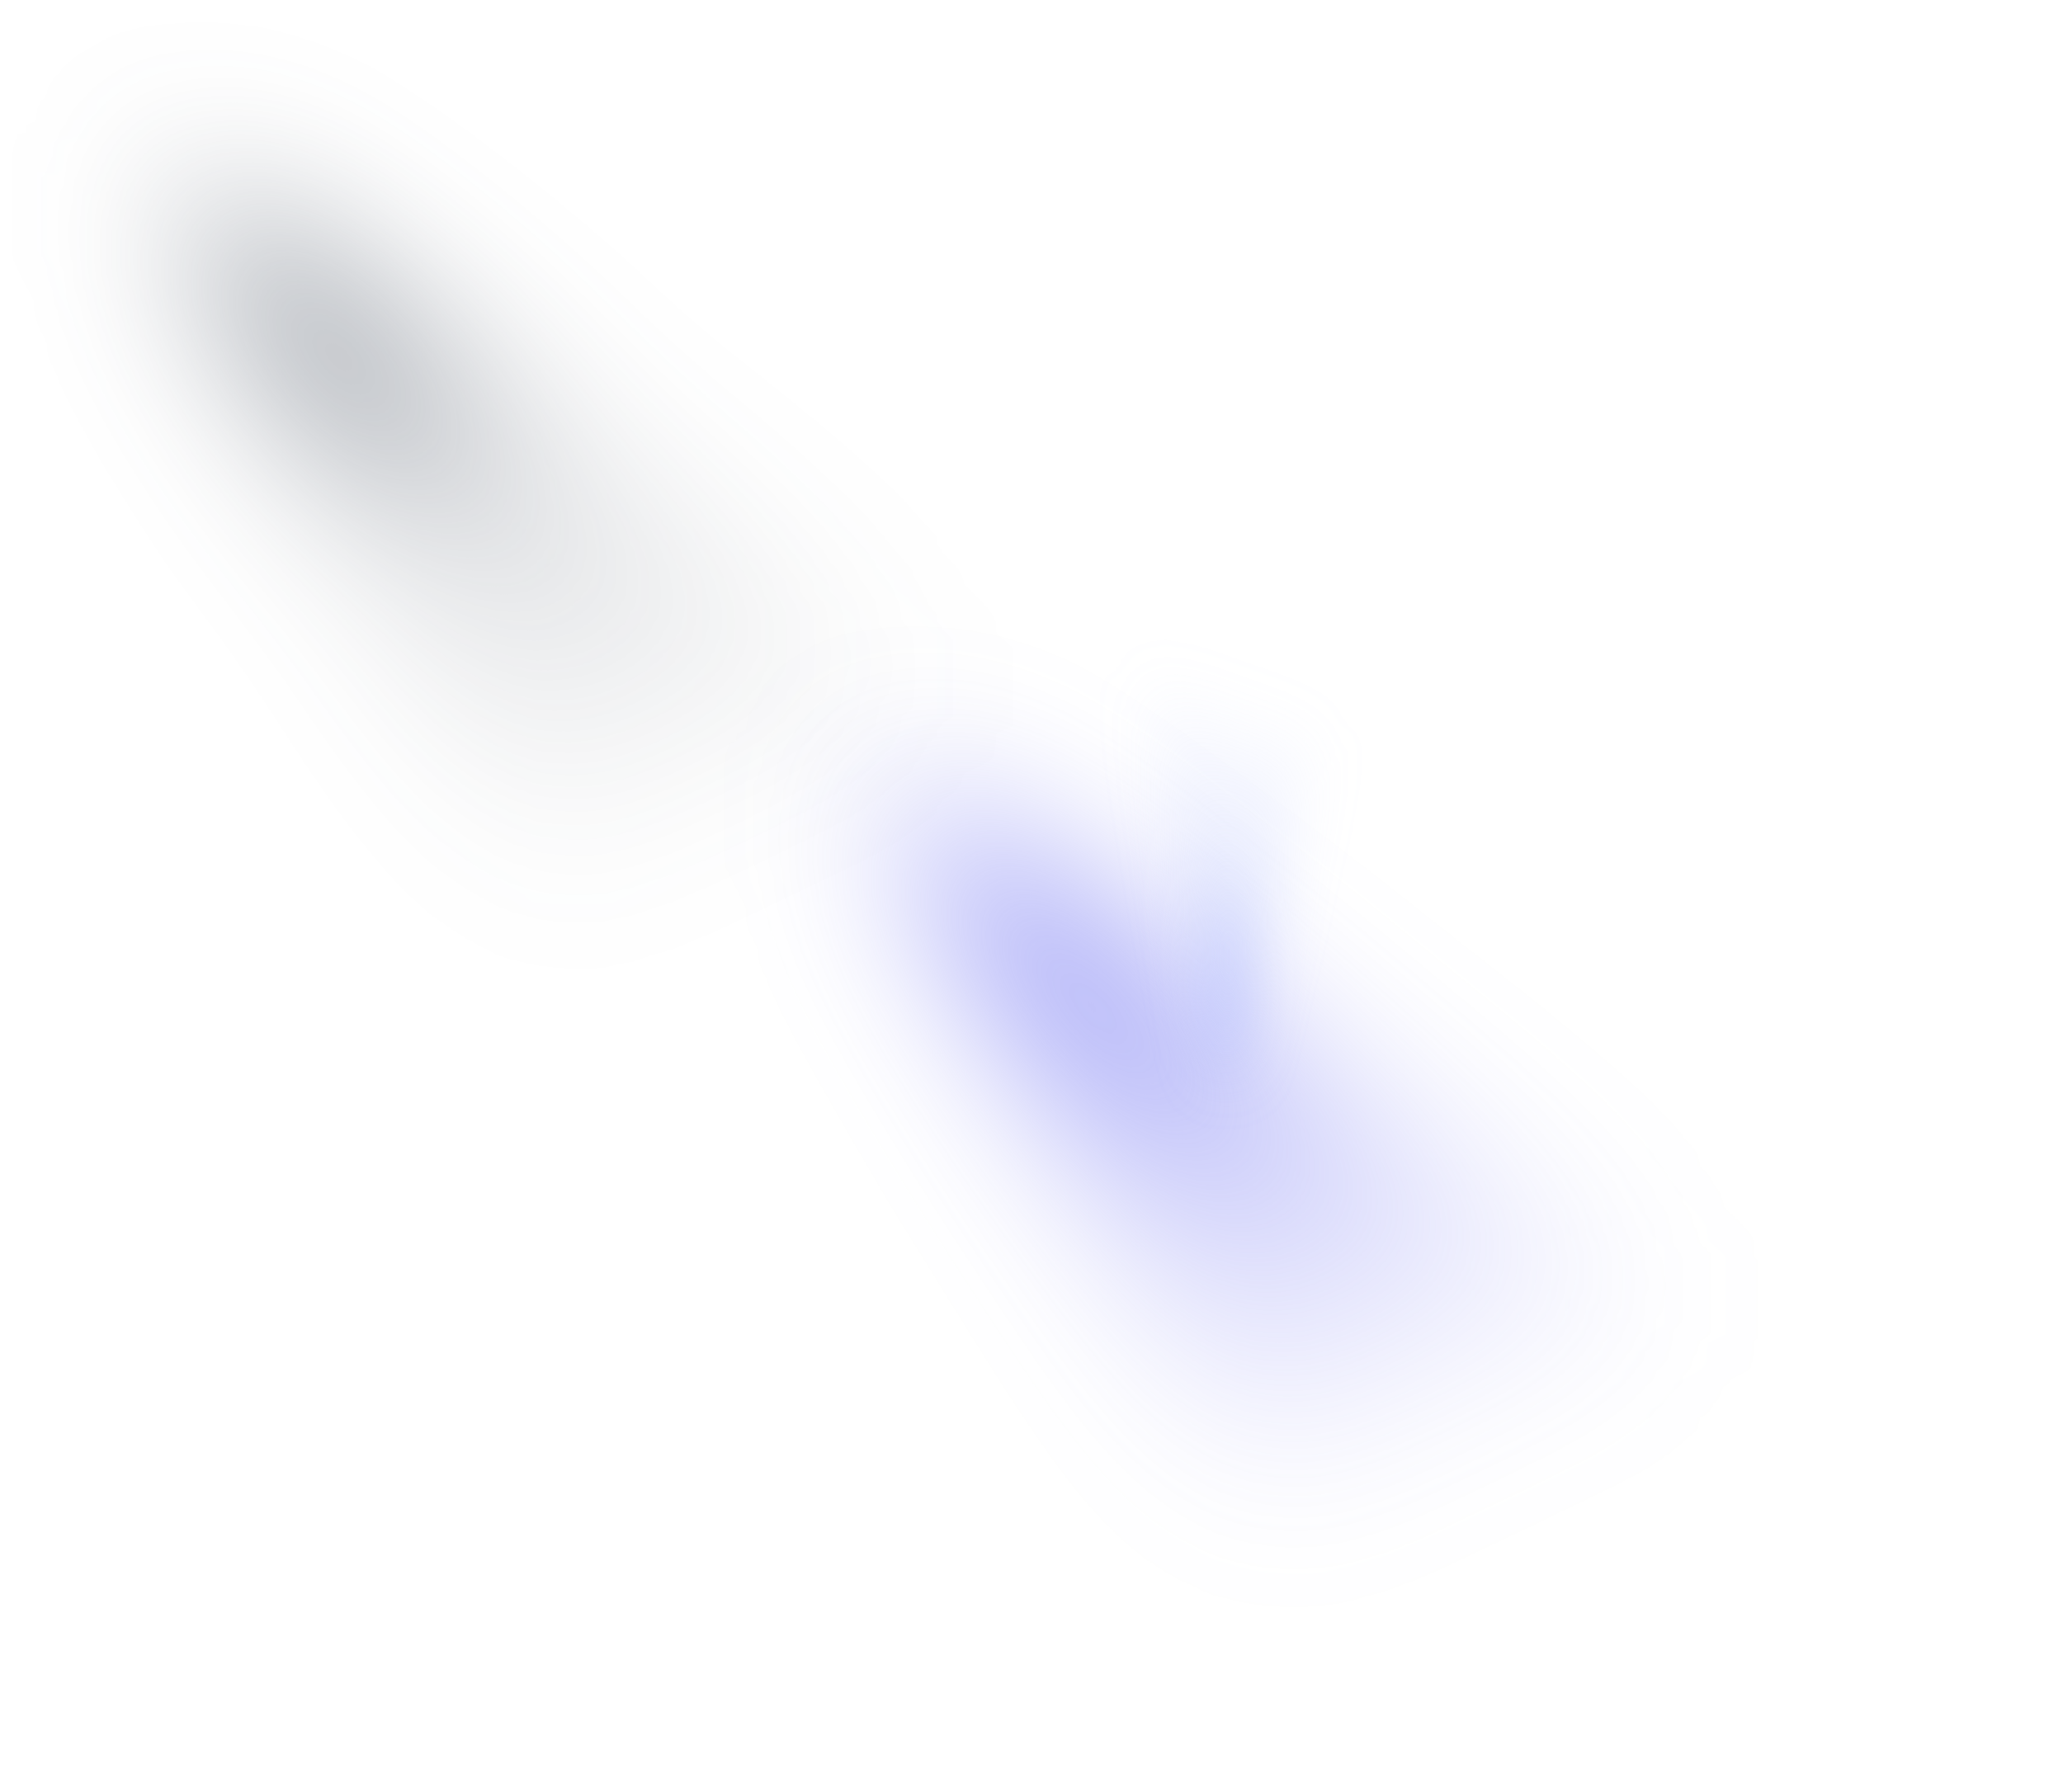
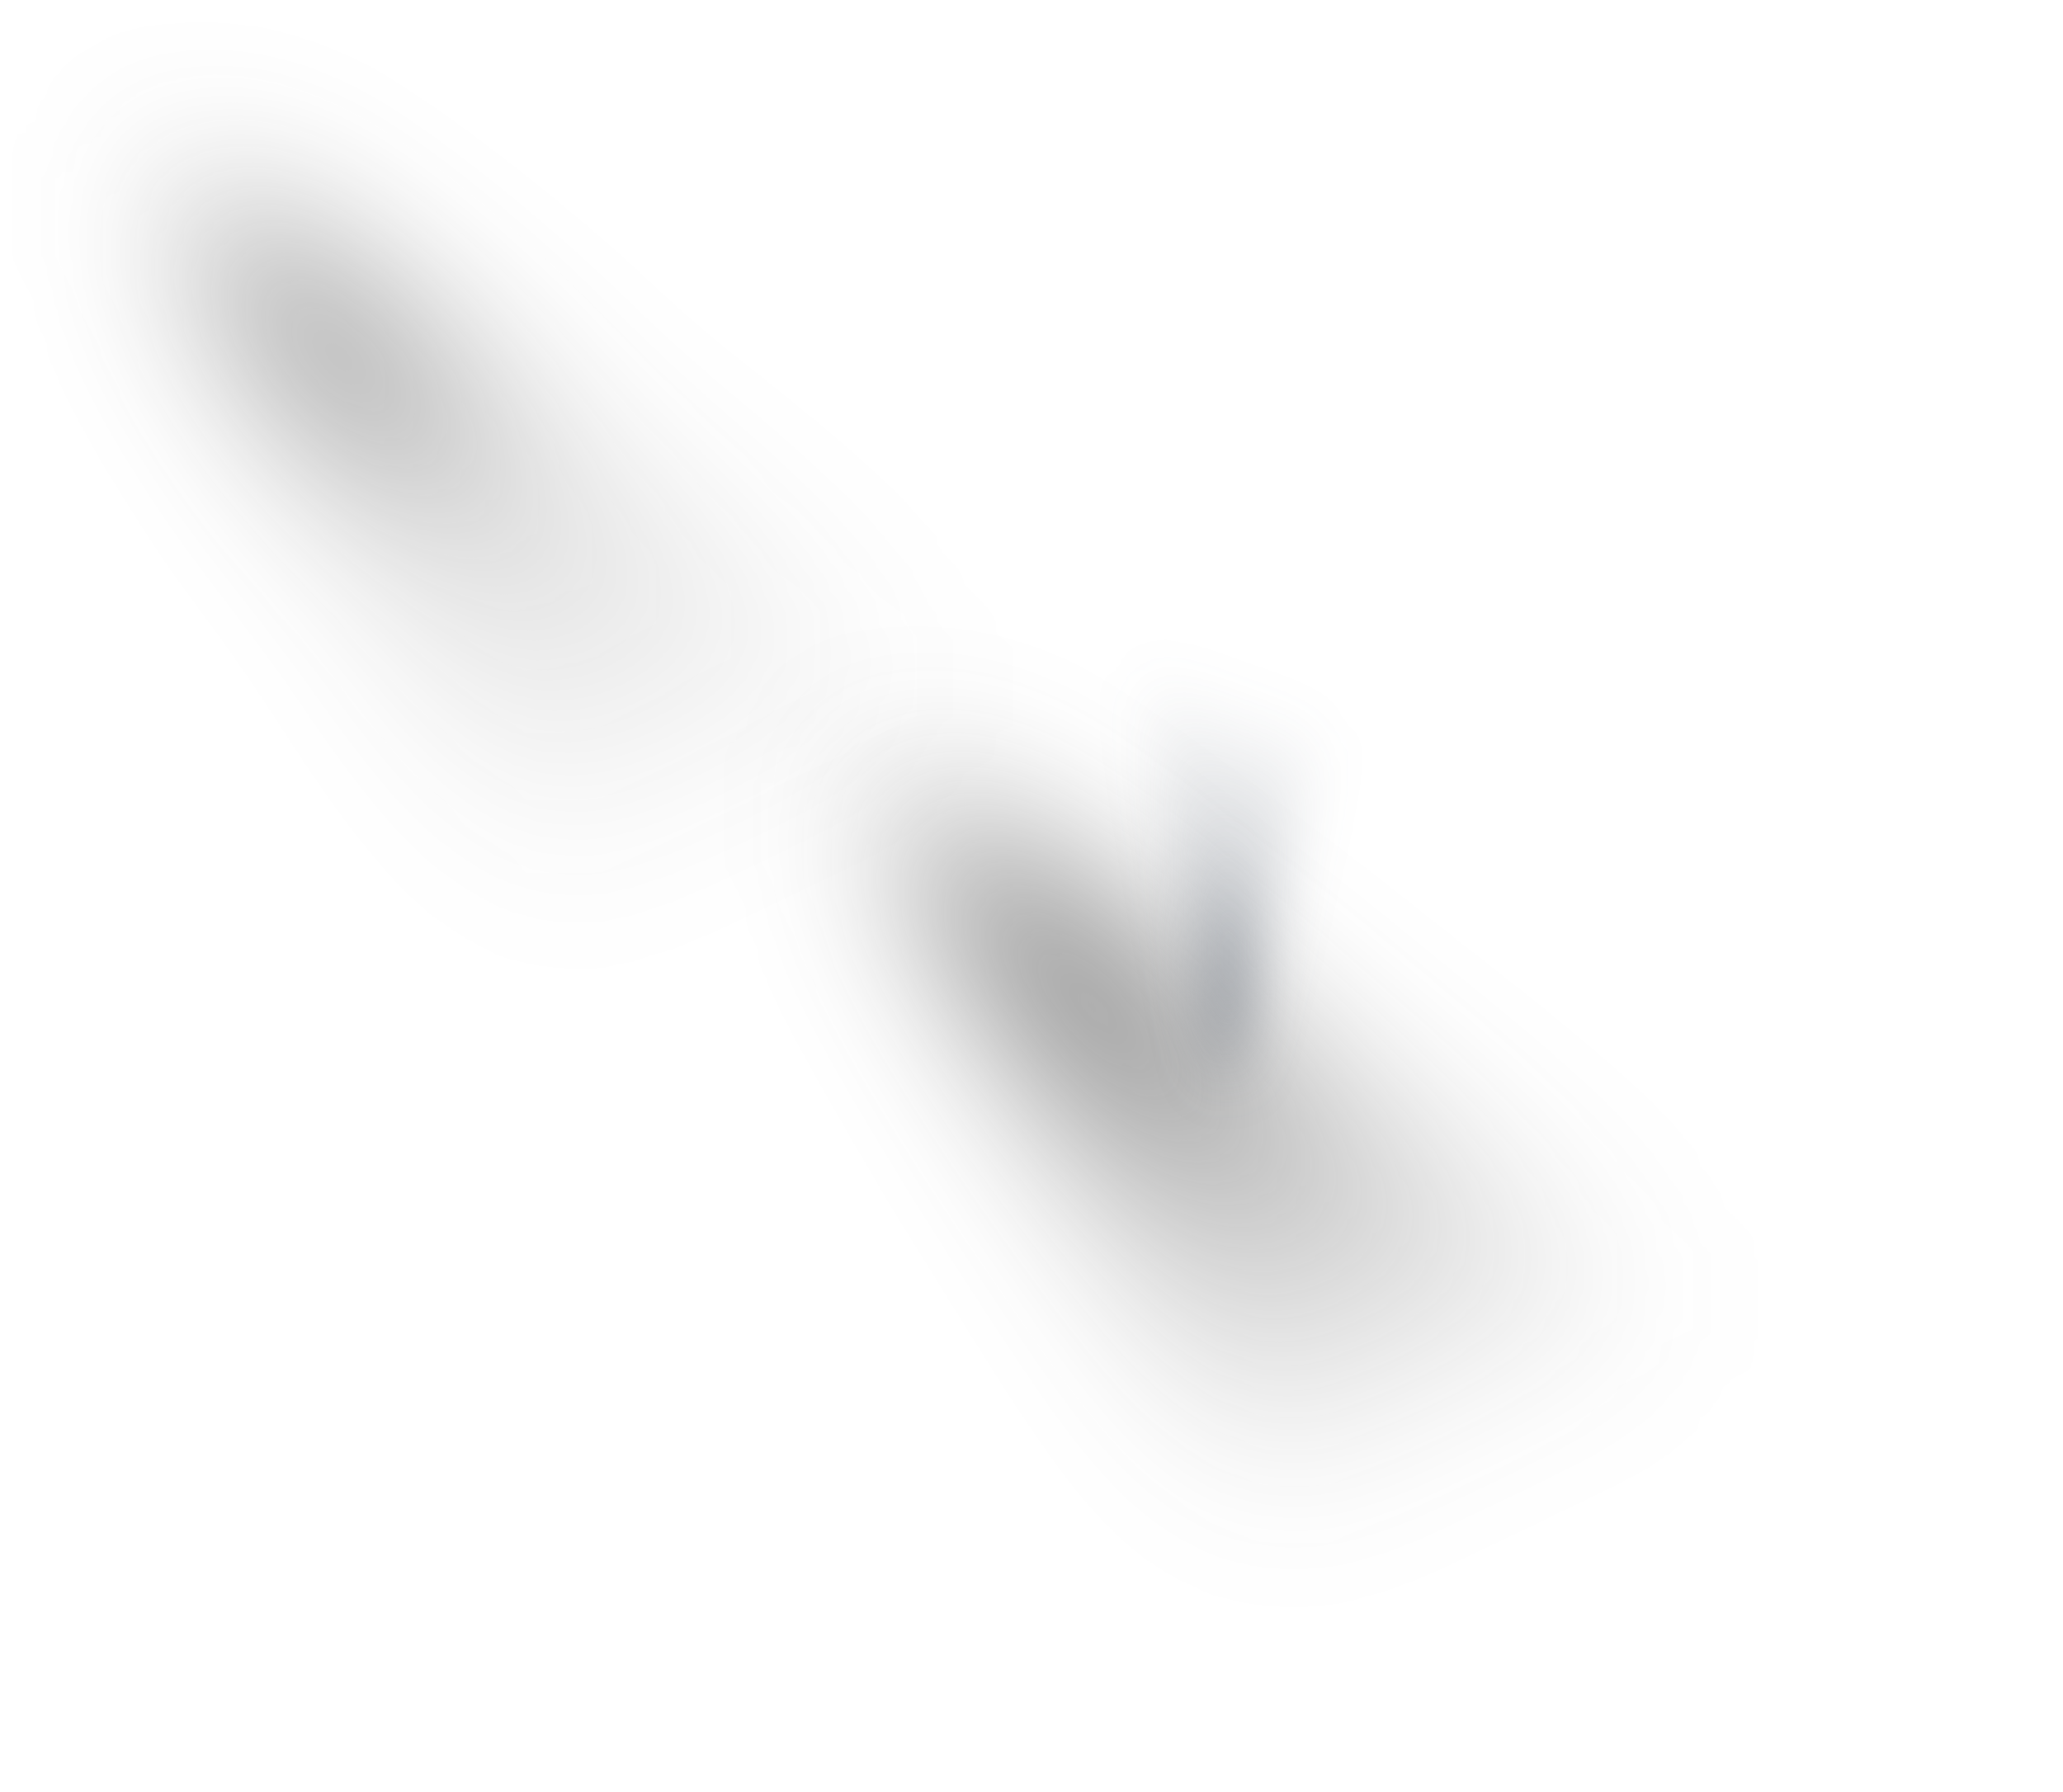
<svg xmlns="http://www.w3.org/2000/svg" width="1165" height="1012" fill="none">
  <g filter="url(#a)">
    <path fill="url(#b)" fill-rule="evenodd" d="m93 93 574 386.9L340.816 575 93 93Z" clip-rule="evenodd" />
  </g>
  <g filter="url(#c)">
    <path fill="url(#d)" fill-rule="evenodd" d="m498 437 574 386.9L745.816 919 498 437Z" clip-rule="evenodd" />
  </g>
  <g filter="url(#e)">
    <path fill="url(#f)" fill-opacity=".72" fill-rule="evenodd" d="m691.883 614-60.567-295.026 136 18L691.883 614Z" clip-rule="evenodd" />
  </g>
  <defs>
    <linearGradient id="b" x1="-19.293" x2="146.25" y1="251.657" y2="599.961" gradientUnits="userSpaceOnUse">
-       <stop stop-color="#374151" stop-opacity=".64" />
-       <stop offset=".382" stop-color="#374151" stop-opacity=".16" />
-       <stop offset="1" stop-color="#374151" stop-opacity="0" />
+       <stop stop-color="#2A2A2A" stop-opacity=".64" />
+       <stop offset=".382" stop-color="#2A2A2A" stop-opacity=".16" />
+       <stop offset="1" stop-color="#2A2A2A" stop-opacity="0" />
    </linearGradient>
    <linearGradient id="d" x1="385.707" x2="551.25" y1="595.657" y2="943.961" gradientUnits="userSpaceOnUse">
-       <stop stop-color="#6366F1" stop-opacity=".8" />
-       <stop offset=".456" stop-color="#6366F1" stop-opacity=".32" />
-       <stop offset="1" stop-color="#6366F1" stop-opacity="0" />
+       <stop stop-color="#323232" stop-opacity=".8" />
+       <stop offset=".456" stop-color="#323232" stop-opacity=".32" />
+       <stop offset="1" stop-color="#323232" stop-opacity="0" />
    </linearGradient>
    <linearGradient id="f" x1="781.919" x2="844.254" y1="617.513" y2="441.461" gradientUnits="userSpaceOnUse">
-       <stop stop-color="#A5B4FC" stop-opacity=".8" />
-       <stop offset=".456" stop-color="#A5B4FC" stop-opacity=".32" />
-       <stop offset="1" stop-color="#A5B4FC" stop-opacity="0" />
+       <stop stop-color="#4B5563" stop-opacity=".8" />
+       <stop offset=".456" stop-color="#4B5563" stop-opacity=".32" />
+       <stop offset="1" stop-color="#4B5563" stop-opacity="0" />
    </linearGradient>
    <filter id="a" width="758.843" height="666.843" x=".578" y=".578" color-interpolation-filters="sRGB" filterUnits="userSpaceOnUse">
      <feFlood flood-opacity="0" result="BackgroundImageFix" />
      <feBlend in="SourceGraphic" in2="BackgroundImageFix" result="shape" />
      <feGaussianBlur result="effect1_foregroundBlur_2142_2" stdDeviation="46.211" />
    </filter>
    <filter id="c" width="758.843" height="666.843" x="405.578" y="344.578" color-interpolation-filters="sRGB" filterUnits="userSpaceOnUse">
      <feFlood flood-opacity="0" result="BackgroundImageFix" />
      <feBlend in="SourceGraphic" in2="BackgroundImageFix" result="shape" />
      <feGaussianBlur result="effect1_foregroundBlur_2142_2" stdDeviation="46.211" />
    </filter>
    <filter id="e" width="200" height="359.026" x="599.316" y="286.974" color-interpolation-filters="sRGB" filterUnits="userSpaceOnUse">
      <feFlood flood-opacity="0" result="BackgroundImageFix" />
      <feBlend in="SourceGraphic" in2="BackgroundImageFix" result="shape" />
      <feGaussianBlur result="effect1_foregroundBlur_2142_2" stdDeviation="16" />
    </filter>
  </defs>
</svg>
